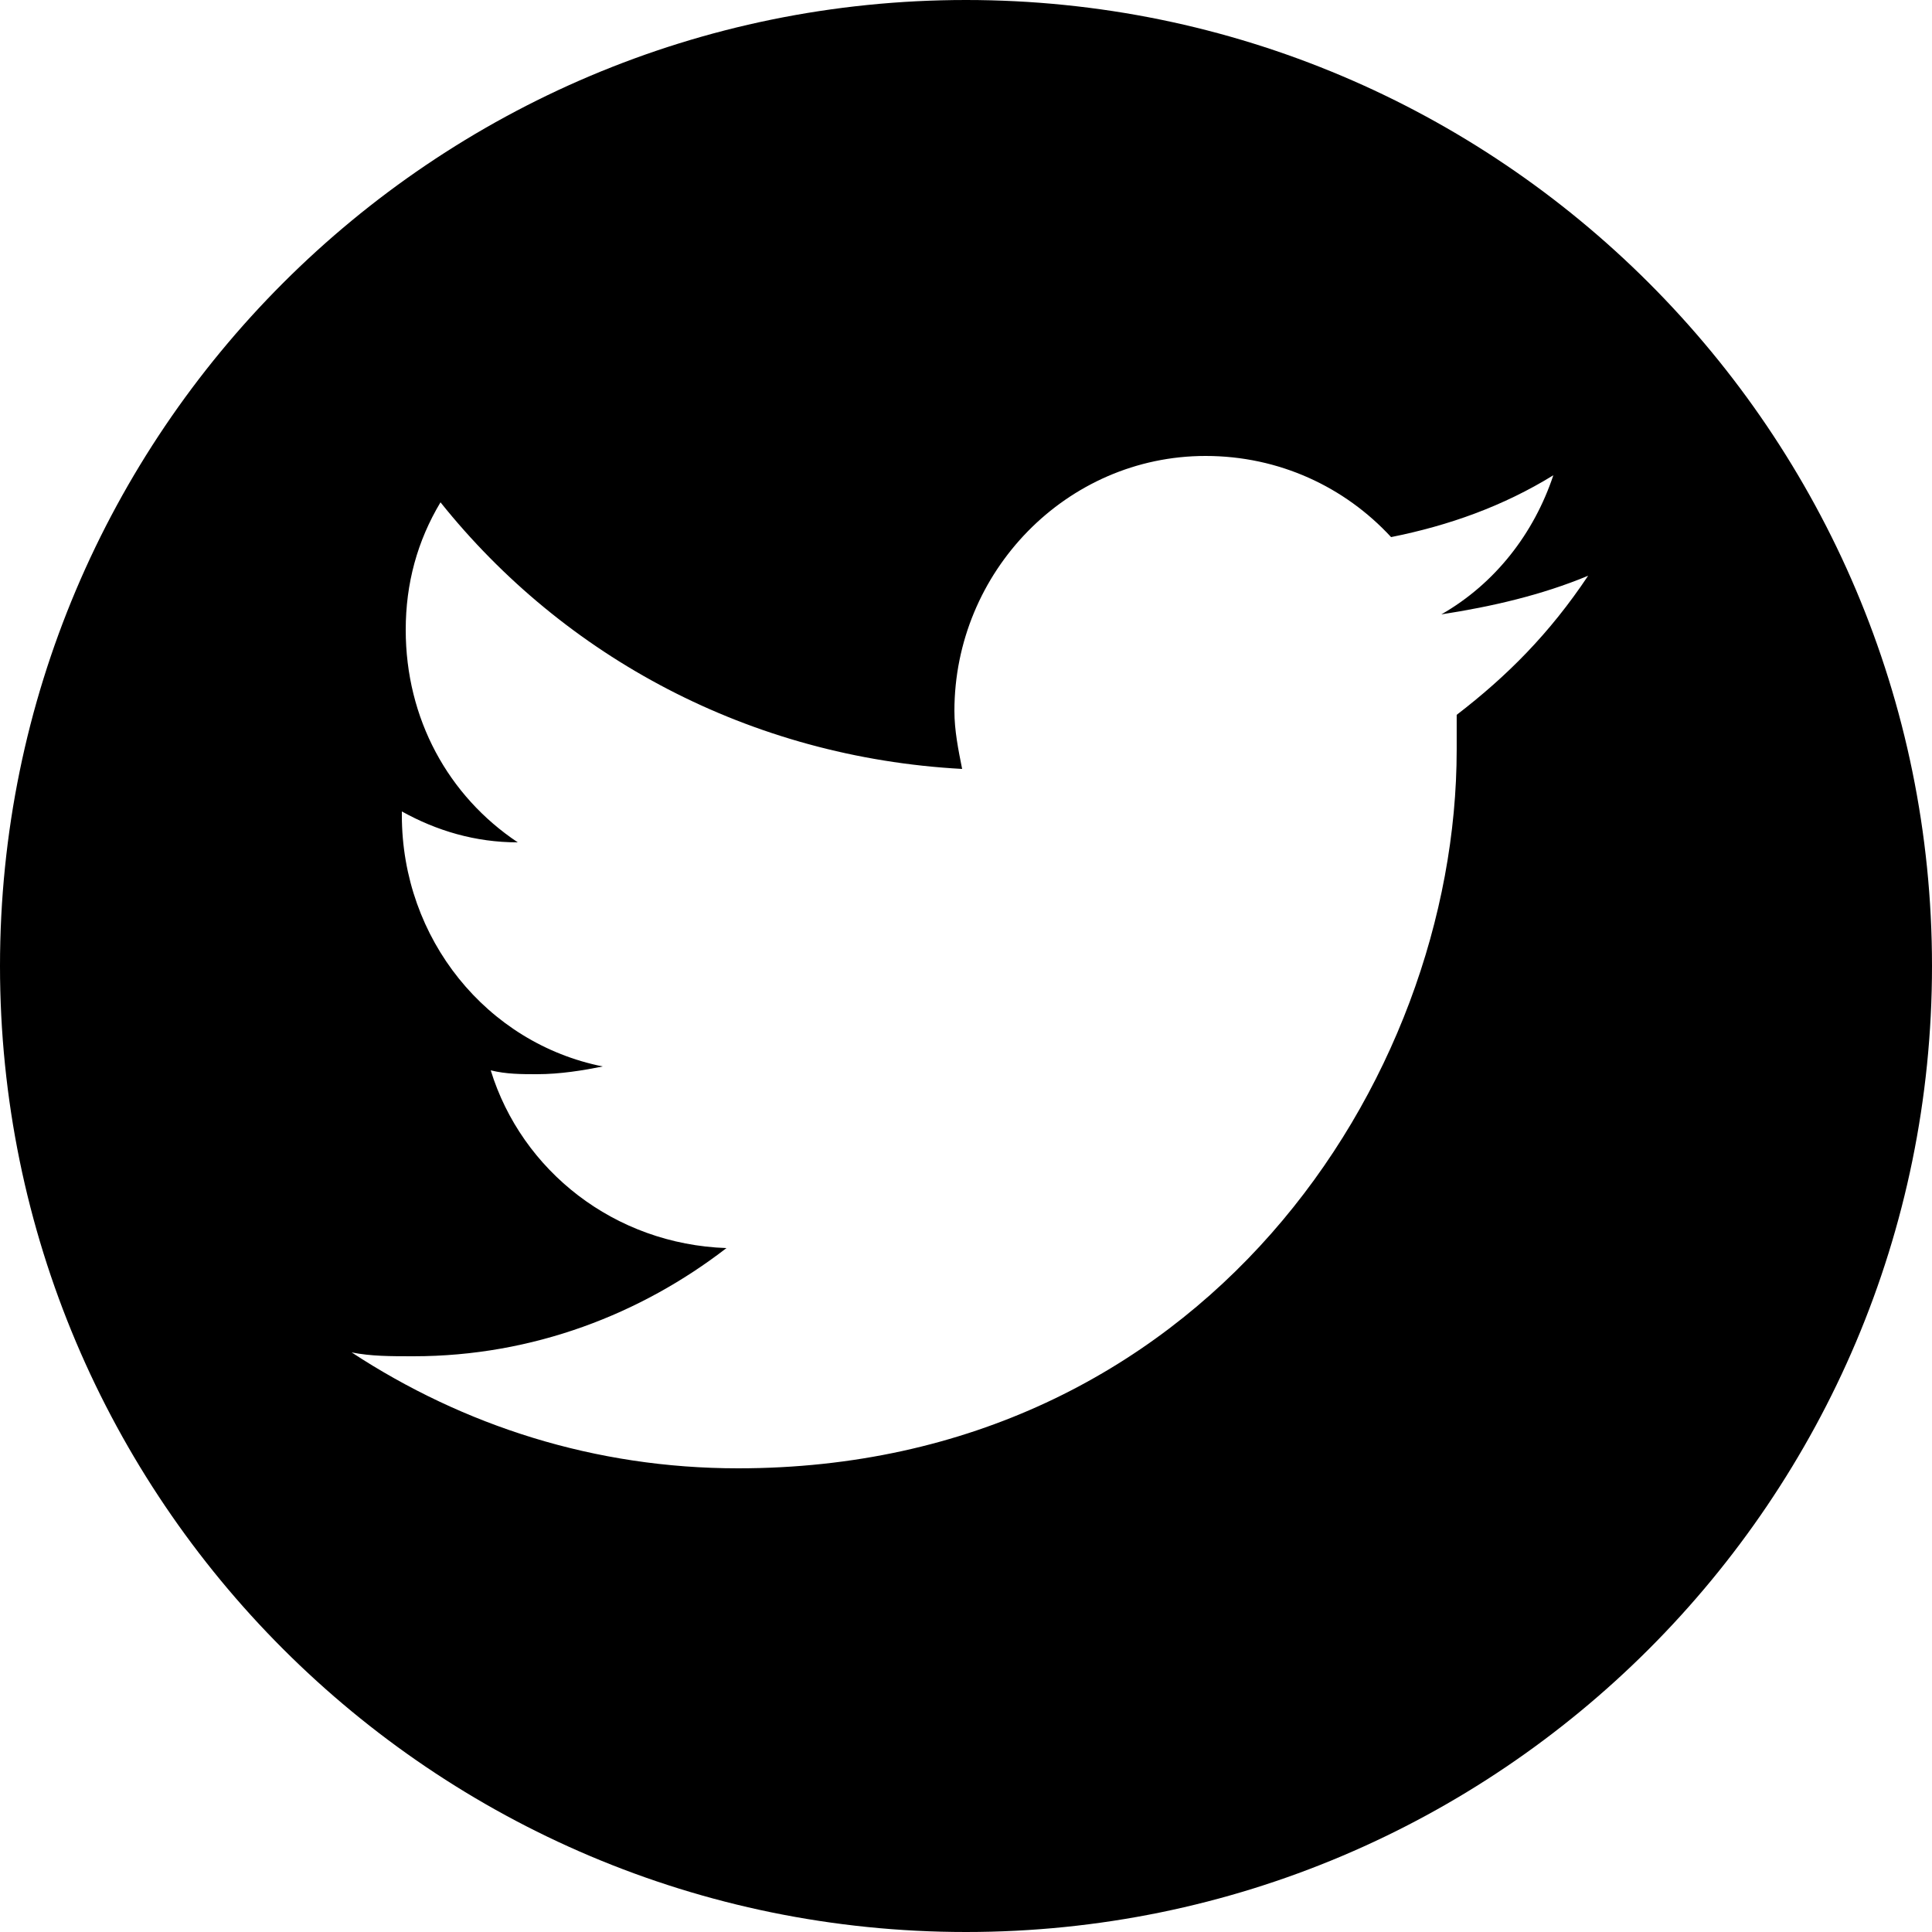
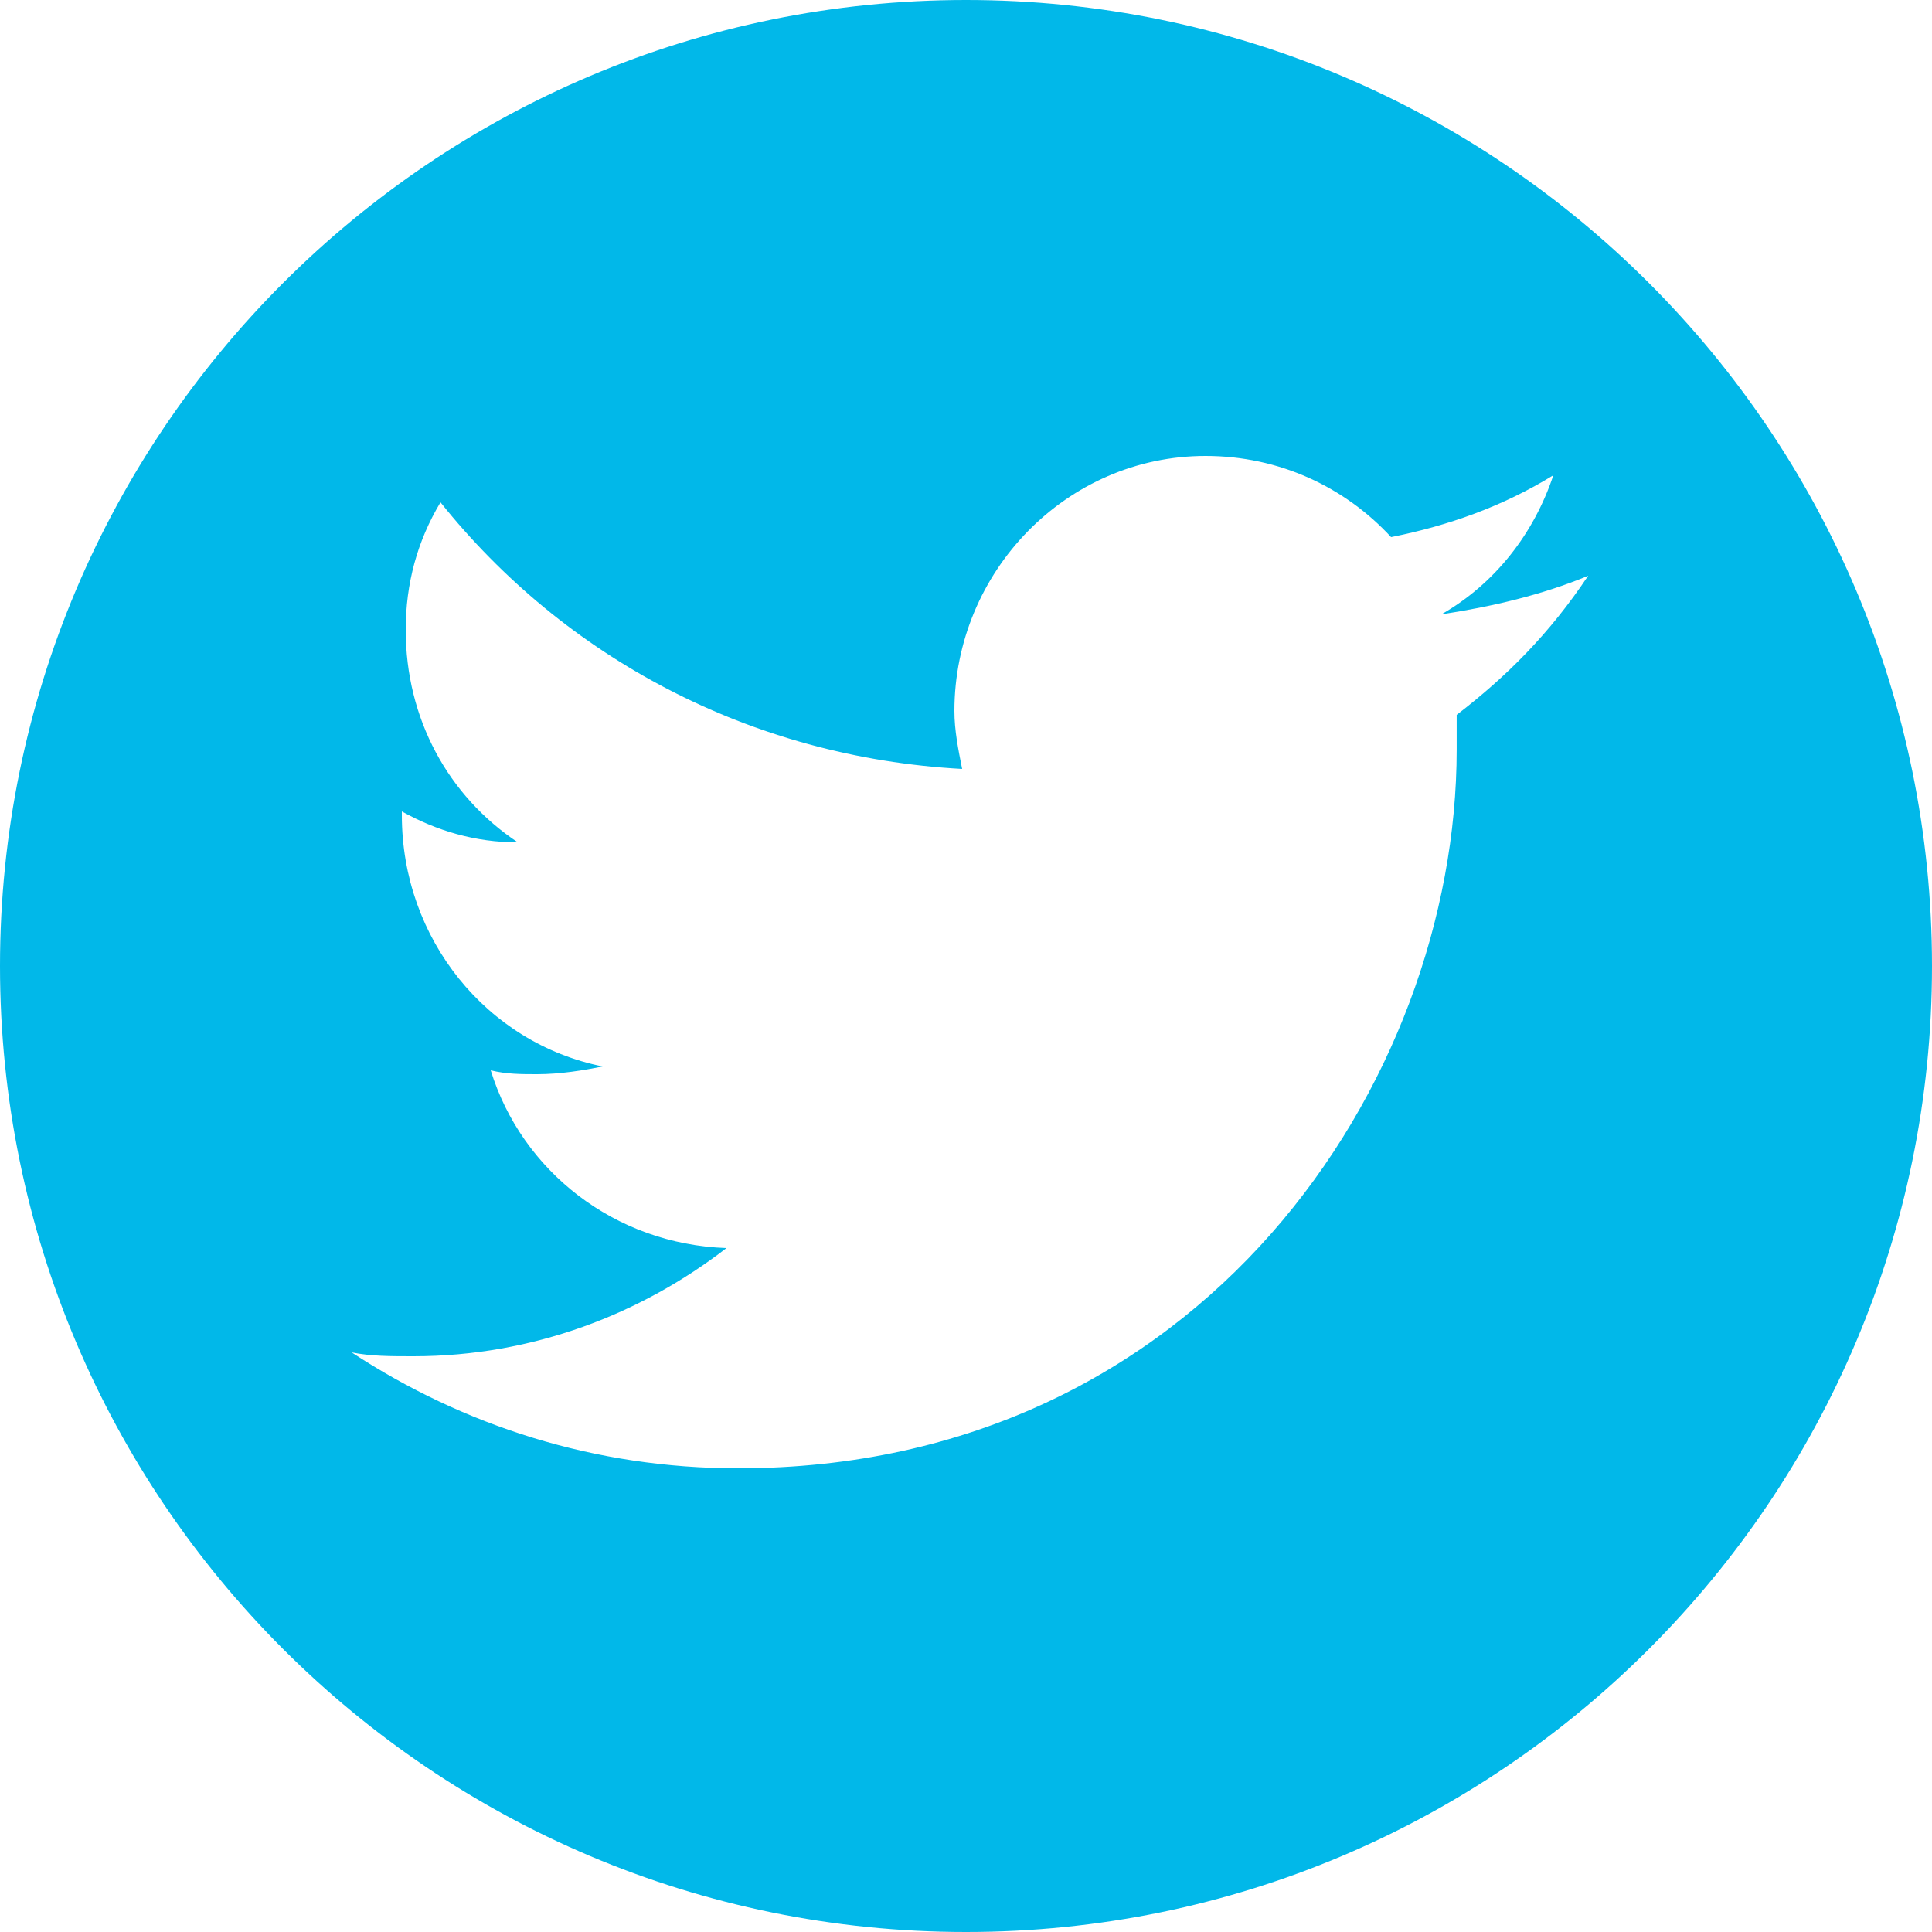
<svg xmlns="http://www.w3.org/2000/svg" version="1.1" id="Capa_1" x="0px" y="0px" width="50px" height="50px" viewBox="0 0 50 50" enable-background="new 0 0 50 50" xml:space="preserve">
-   <path d="M25,0C11.2,0,0,11.2,0,25s11.2,25,25,25c13.801,0,25-11.2,25-25S38.801,0,25,0z M37.699,18.5c0,0.3,0,0.6,0,0.9  C37.699,28,31.1,38,19.1,38c-3.7,0-7.1-1.1-10-3c0.5,0.1,1,0.1,1.6,0.1c3.101,0,5.9-1.1,8.101-2.8c-2.9-0.1-5.3-2-6.101-4.6  c0.4,0.1,0.8,0.1,1.2,0.1c0.6,0,1.2-0.1,1.7-0.2c-3-0.6-5.2-3.3-5.2-6.5V21c0.9,0.5,1.9,0.8,3,0.8c-1.8-1.2-2.9-3.2-2.9-5.5  c0-1.2,0.3-2.3,0.9-3.3c3.2,4,8,6.6,13.5,6.9c-0.1-0.5-0.2-1-0.2-1.5c0-3.6,2.9-6.6,6.5-6.6c1.9,0,3.602,0.8,4.801,2.1  c1.5-0.3,2.9-0.8,4.199-1.6c-0.5,1.5-1.5,2.8-2.898,3.6c1.299-0.2,2.6-0.5,3.799-1C40.1,16.4,39,17.5,37.699,18.5z" />
+   <path fill="#01B8E9" d="M25,0C11.2,0,0,11.2,0,25s11.2,25,25,25c13.801,0,25-11.2,25-25S38.801,0,25,0z M37.699,18.5  c0,0.3,0,0.6,0,0.9C37.699,28,31.1,38,19.1,38c-3.7,0-7.1-1.1-10-3c0.5,0.1,1,0.1,1.6,0.1c3.101,0,5.9-1.1,8.101-2.8  c-2.9-0.1-5.3-2-6.101-4.6c0.4,0.1,0.8,0.1,1.2,0.1c0.6,0,1.2-0.1,1.7-0.2c-3-0.6-5.2-3.3-5.2-6.5V21c0.9,0.5,1.9,0.8,3,0.8  c-1.8-1.2-2.9-3.2-2.9-5.5c0-1.2,0.3-2.3,0.9-3.3c3.2,4,8,6.6,13.5,6.9c-0.1-0.5-0.2-1-0.2-1.5c0-3.6,2.899-6.6,6.5-6.6  c1.899,0,3.602,0.8,4.801,2.1c1.5-0.3,2.899-0.8,4.199-1.6c-0.5,1.5-1.5,2.8-2.898,3.6c1.3-0.2,2.601-0.5,3.8-1  C40.1,16.4,39,17.5,37.699,18.5z" />
</svg>
